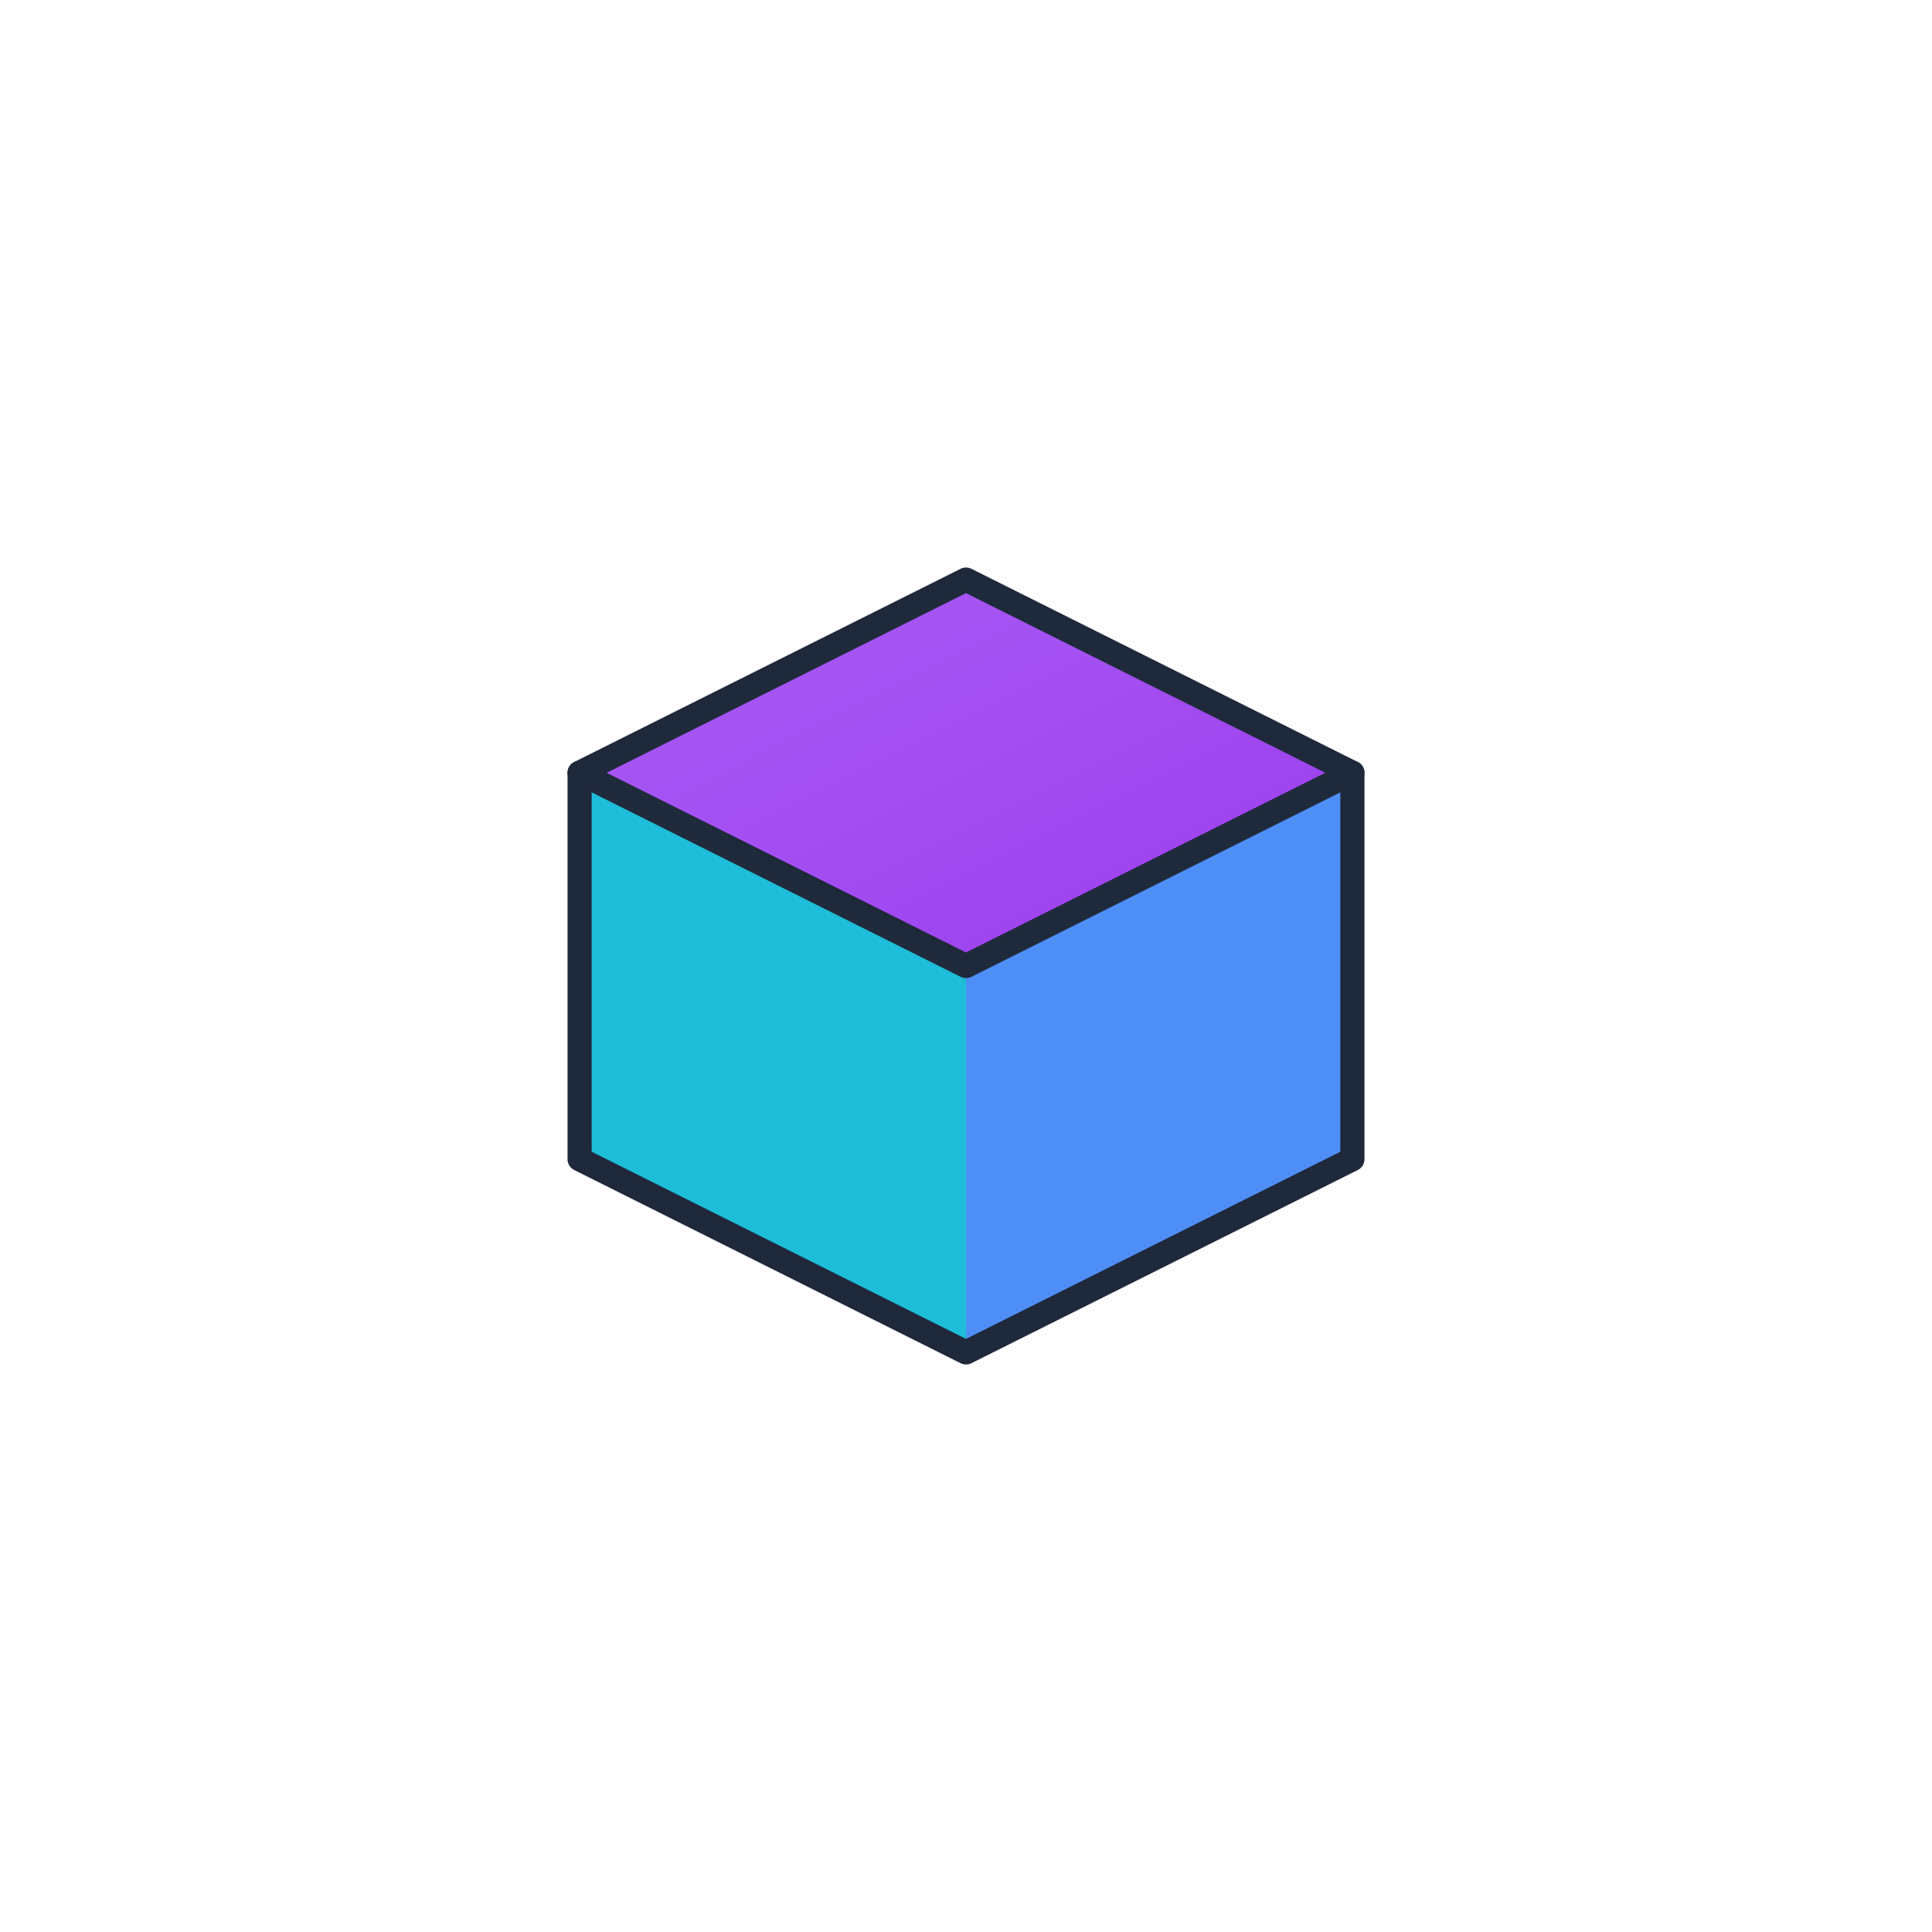
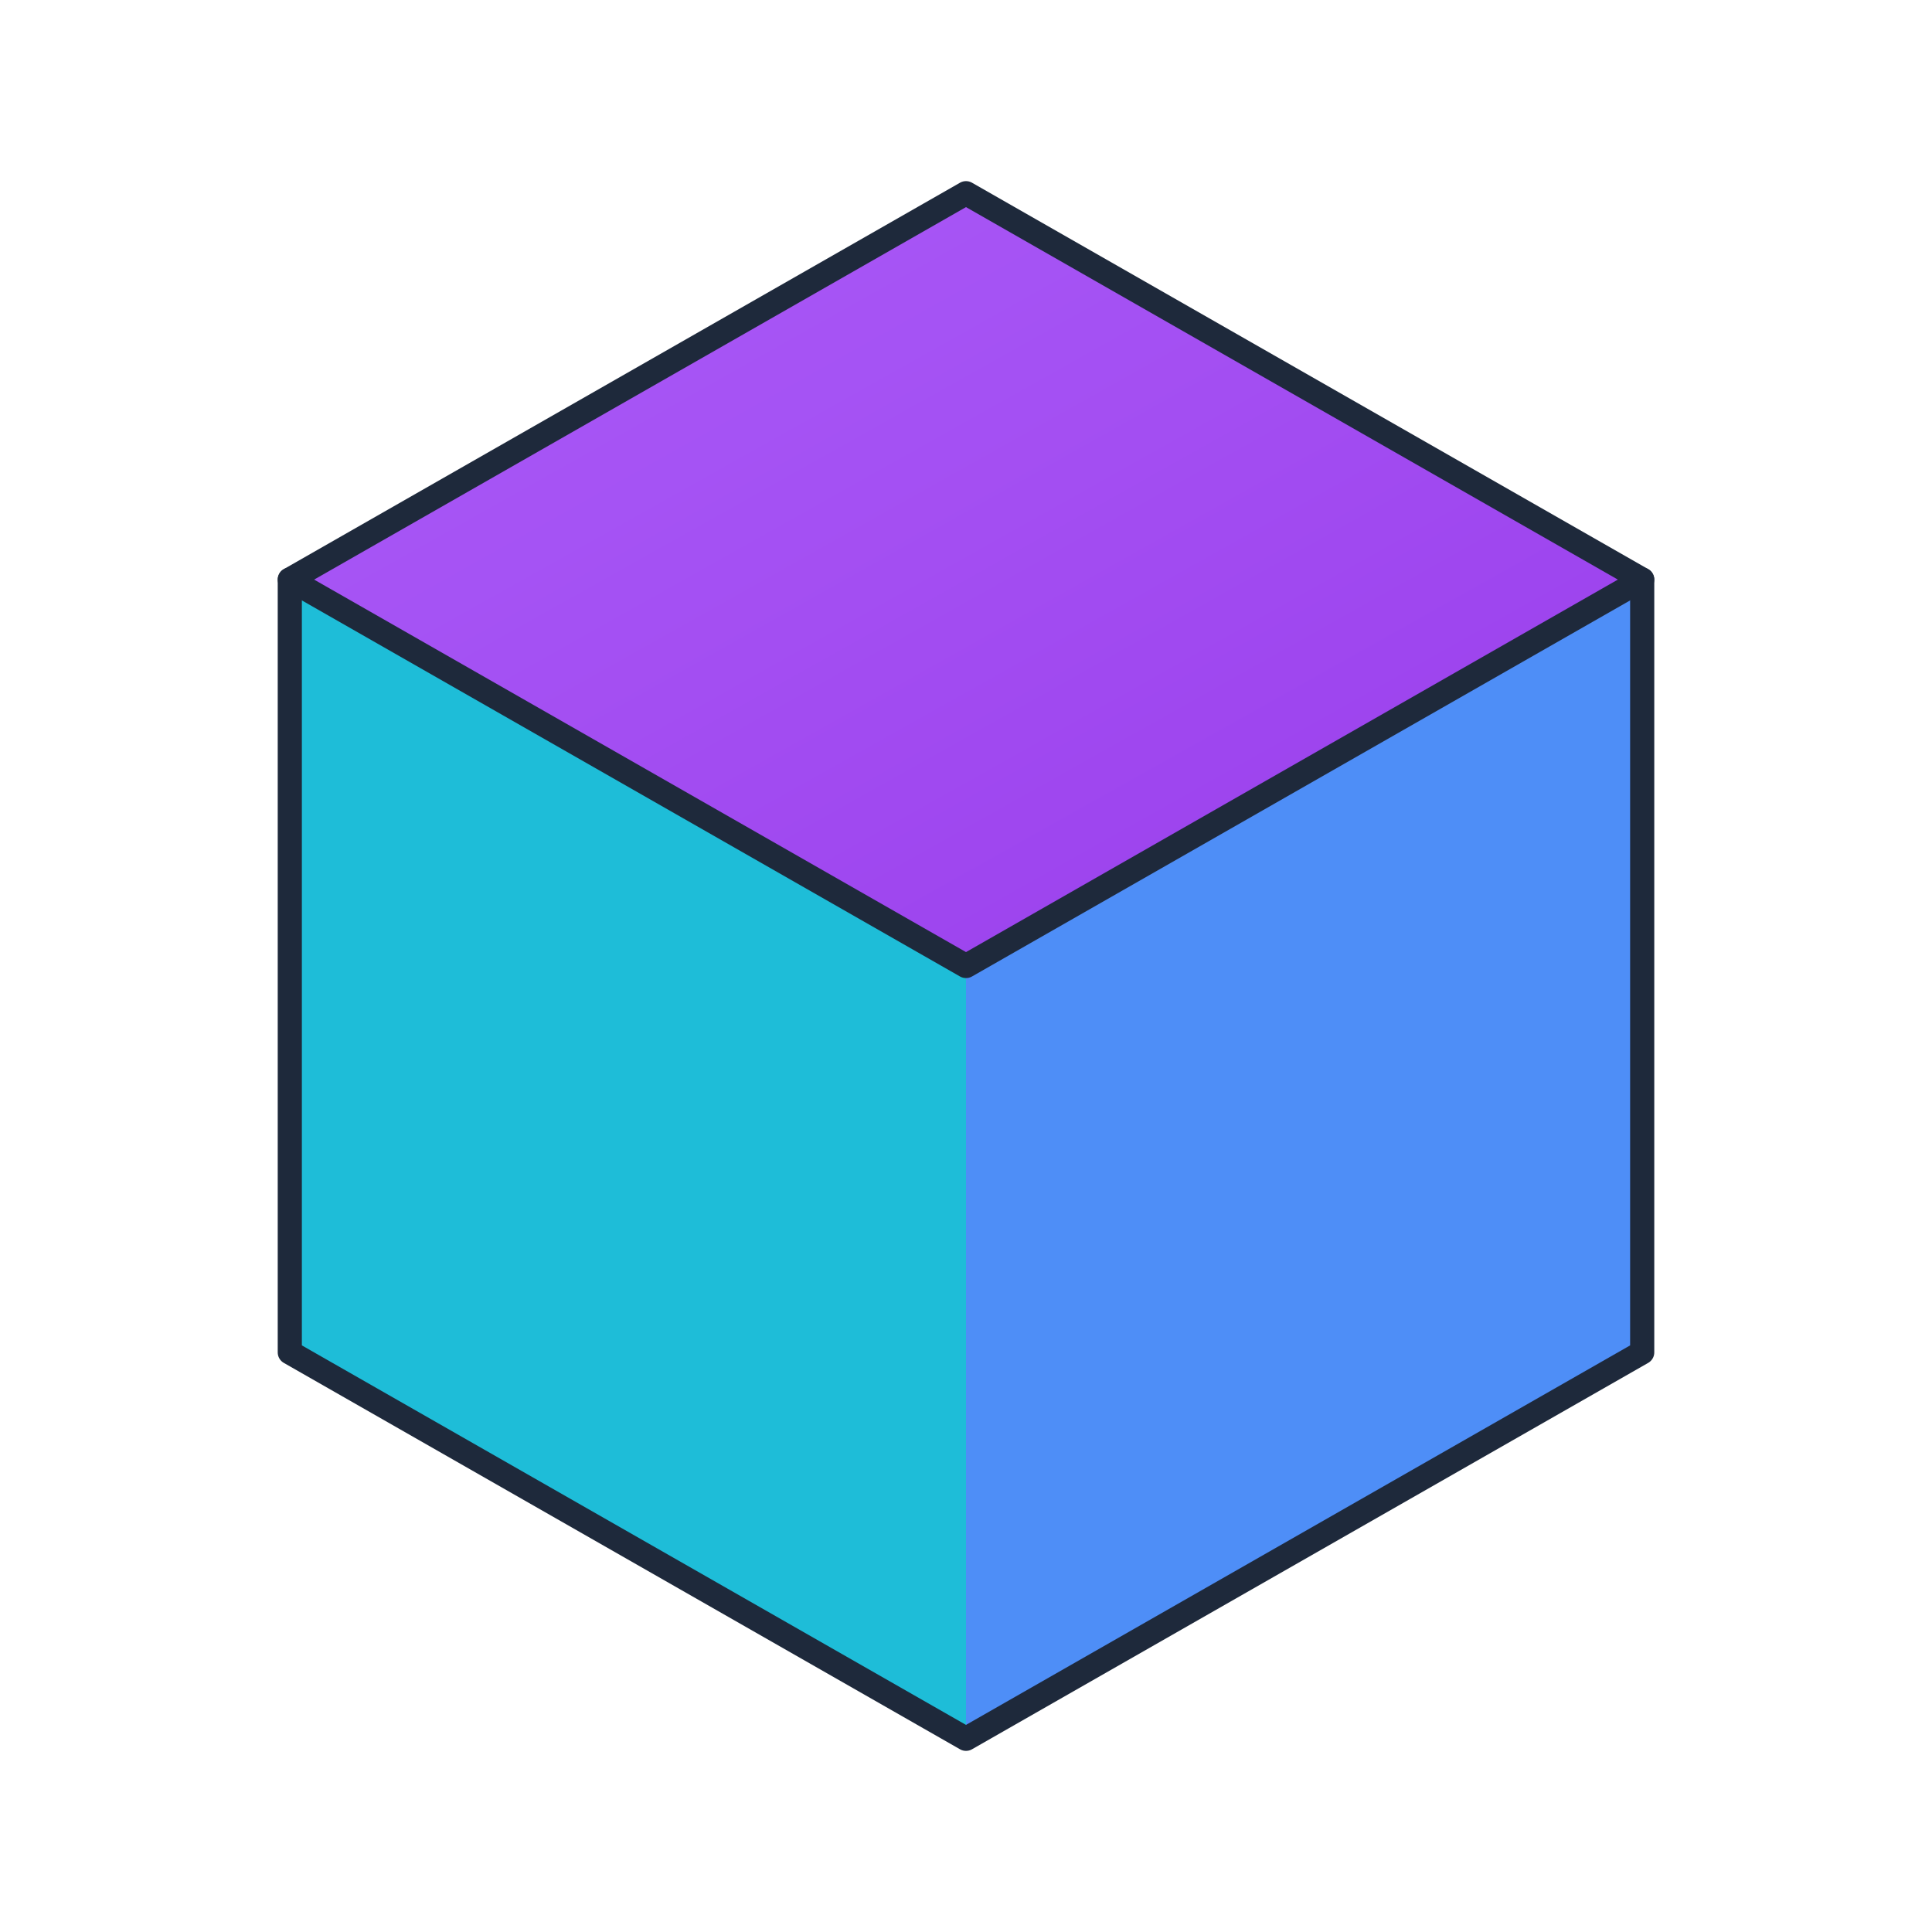
<svg xmlns="http://www.w3.org/2000/svg" viewBox="0 0 200 200">
  <defs>
    <linearGradient id="grad" x1="0%" y1="0%" x2="100%" y2="100%">
      <stop offset="0%" style="stop-color:#a855f7;stop-opacity:1" />
      <stop offset="100%" style="stop-color:#9333ea;stop-opacity:1" />
    </linearGradient>
  </defs>
-   <path d="M 100,60 L 140,80 L 100,100 L 60,80 Z" fill="url(#grad)" opacity="0.95" />
-   <path d="M 60,80 L 60,120 L 100,140 L 100,100 Z" fill="#06b6d4" opacity="0.9" />
-   <path d="M 100,100 L 100,140 L 140,120 L 140,80 Z" fill="#3b82f6" opacity="0.9" />
+   <path d="M 100,20 L 170,60 L 100,100 L 30,60 Z" fill="url(#grad)" opacity="0.95" />
+   <path d="M 30,60 L 30,140 L 100,180 L 100,100 Z" fill="#06b6d4" opacity="0.9" />
+   <path d="M 100,100 L 100,180 L 170,140 L 170,60 Z" fill="#3b82f6" opacity="0.9" />
  <g stroke="#1e293b" stroke-width="2.5" fill="none" stroke-linejoin="round" stroke-linecap="round">
-     <path d="M 100,60 L 140,80 L 100,100 L 60,80 Z" />
-     <path d="M 60,80 L 60,120 L 100,140 L 140,120 L 140,80" />
+     <path d="M 100,20 L 170,60 L 100,100 L 30,60 Z" />
+     <path d="M 30,60 L 30,140 L 100,180 L 170,140 L 170,60" />
  </g>
</svg>
